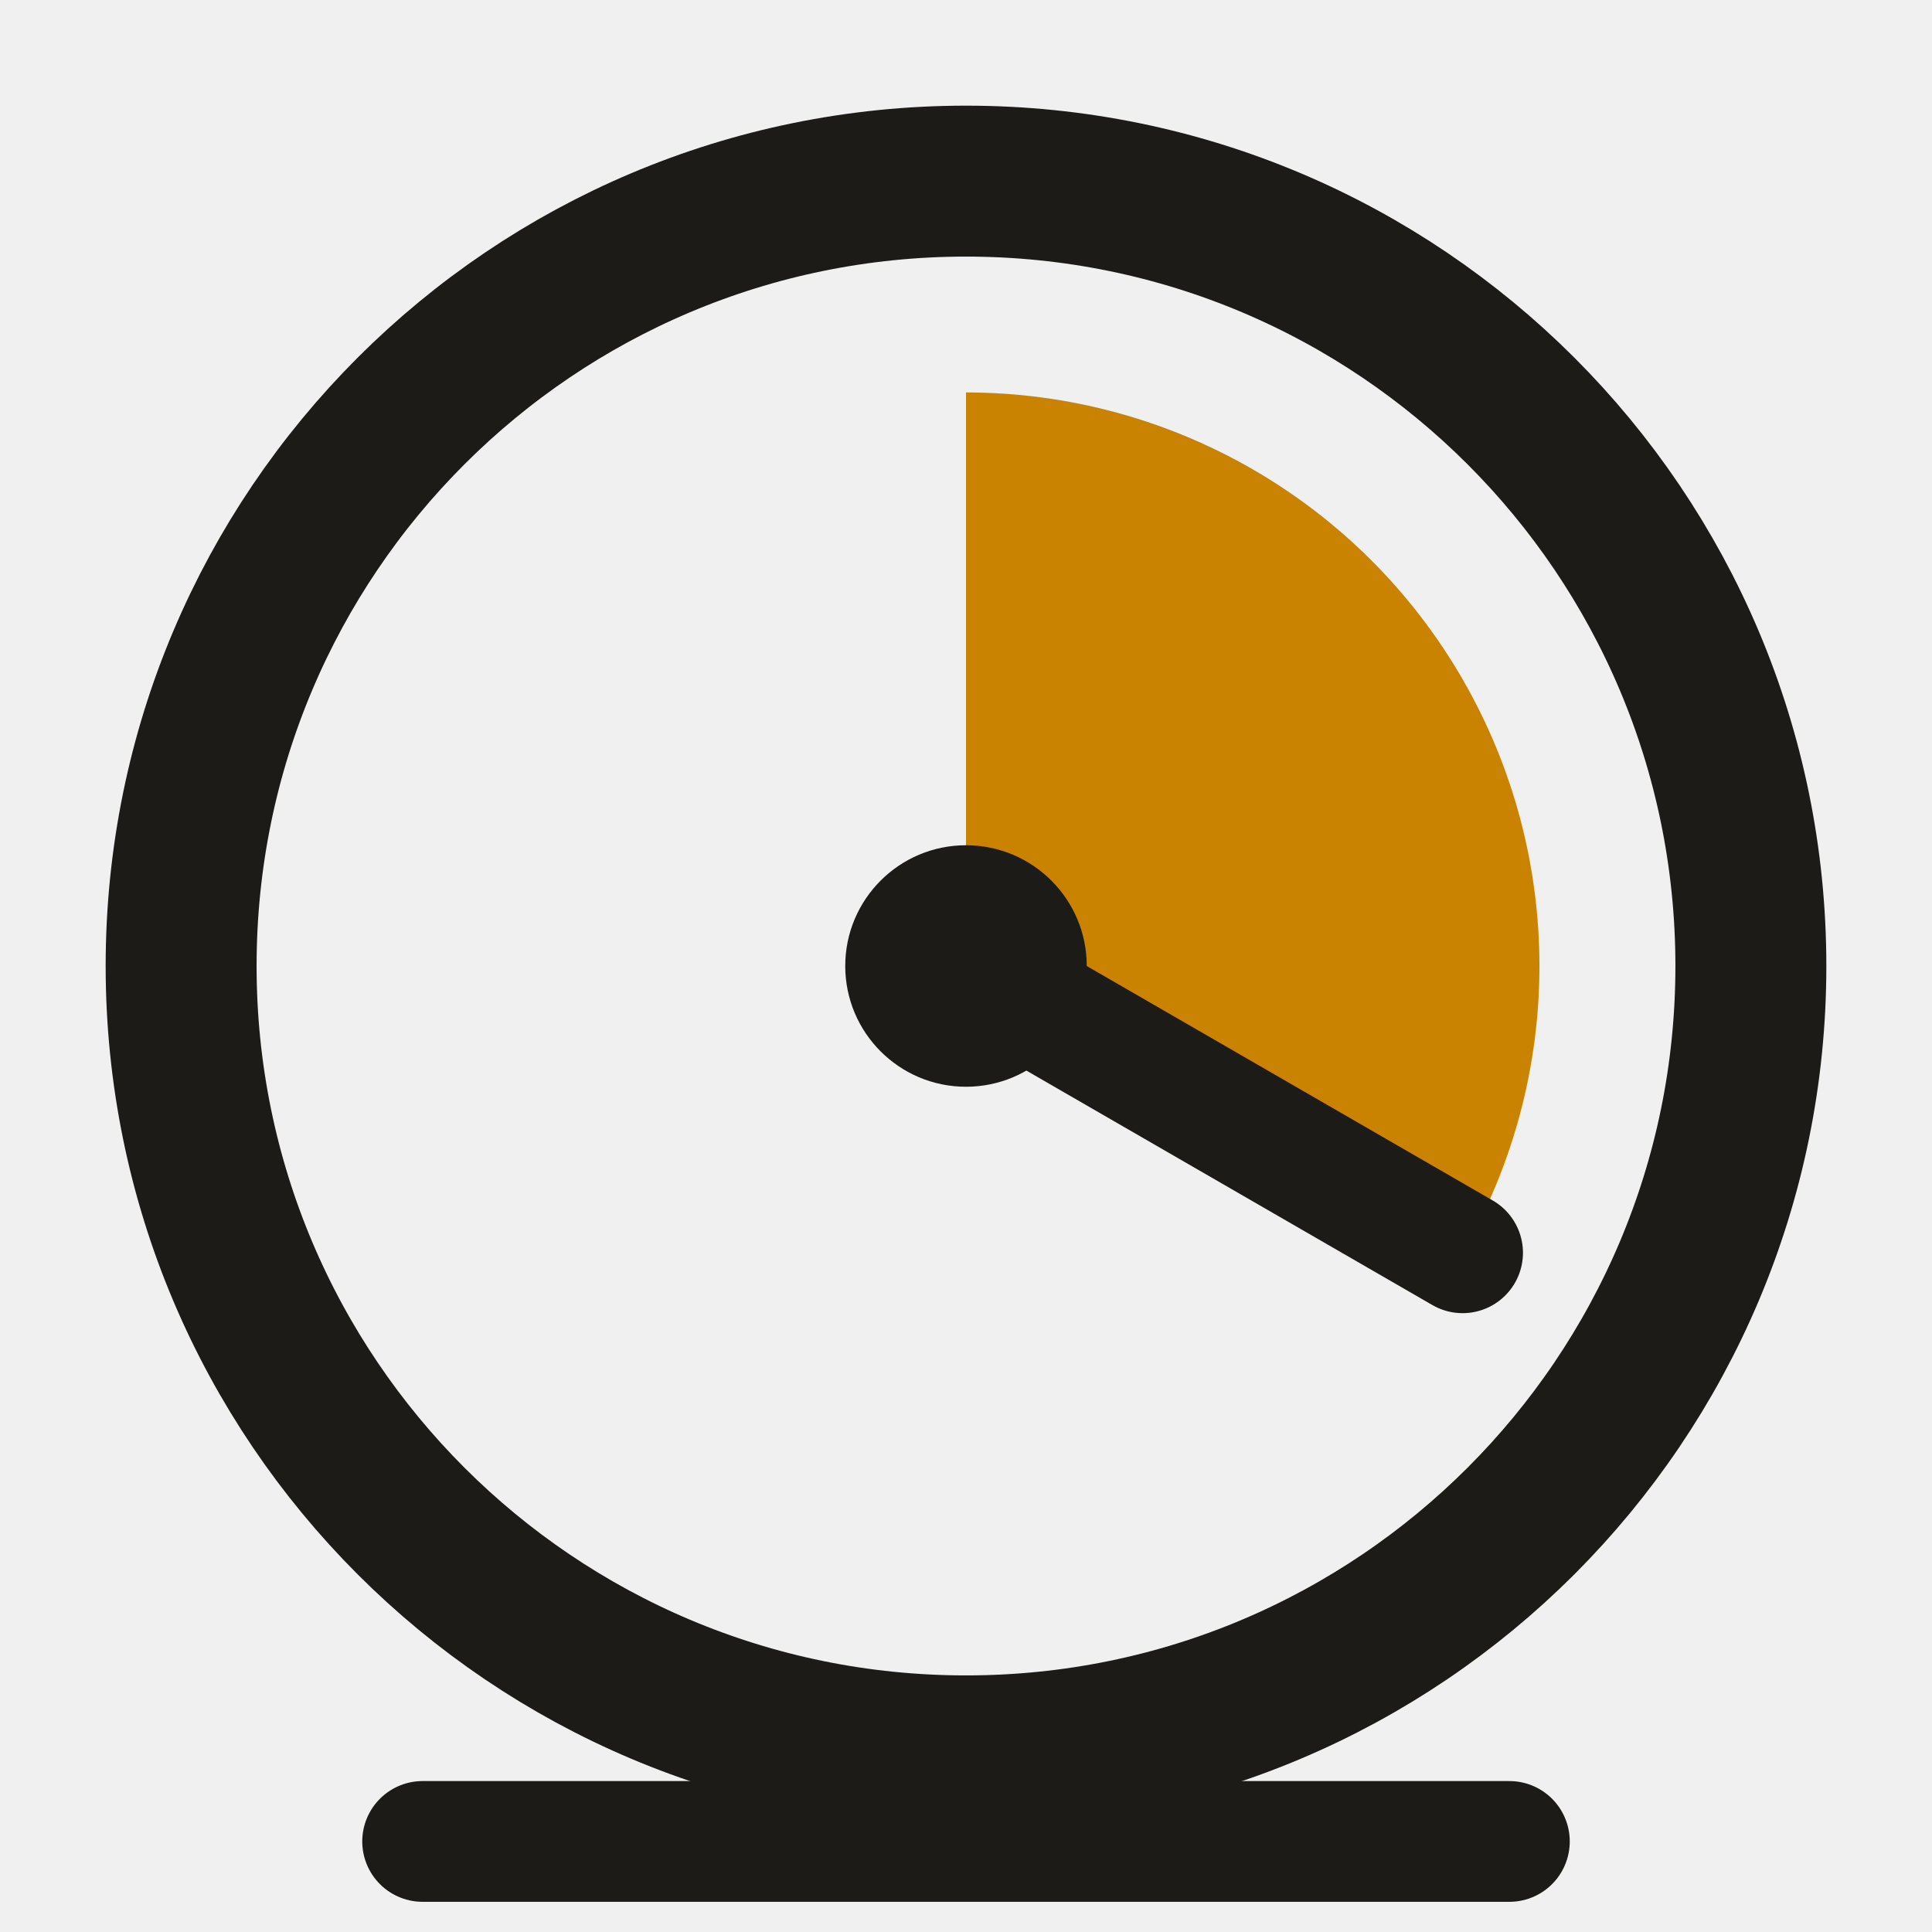
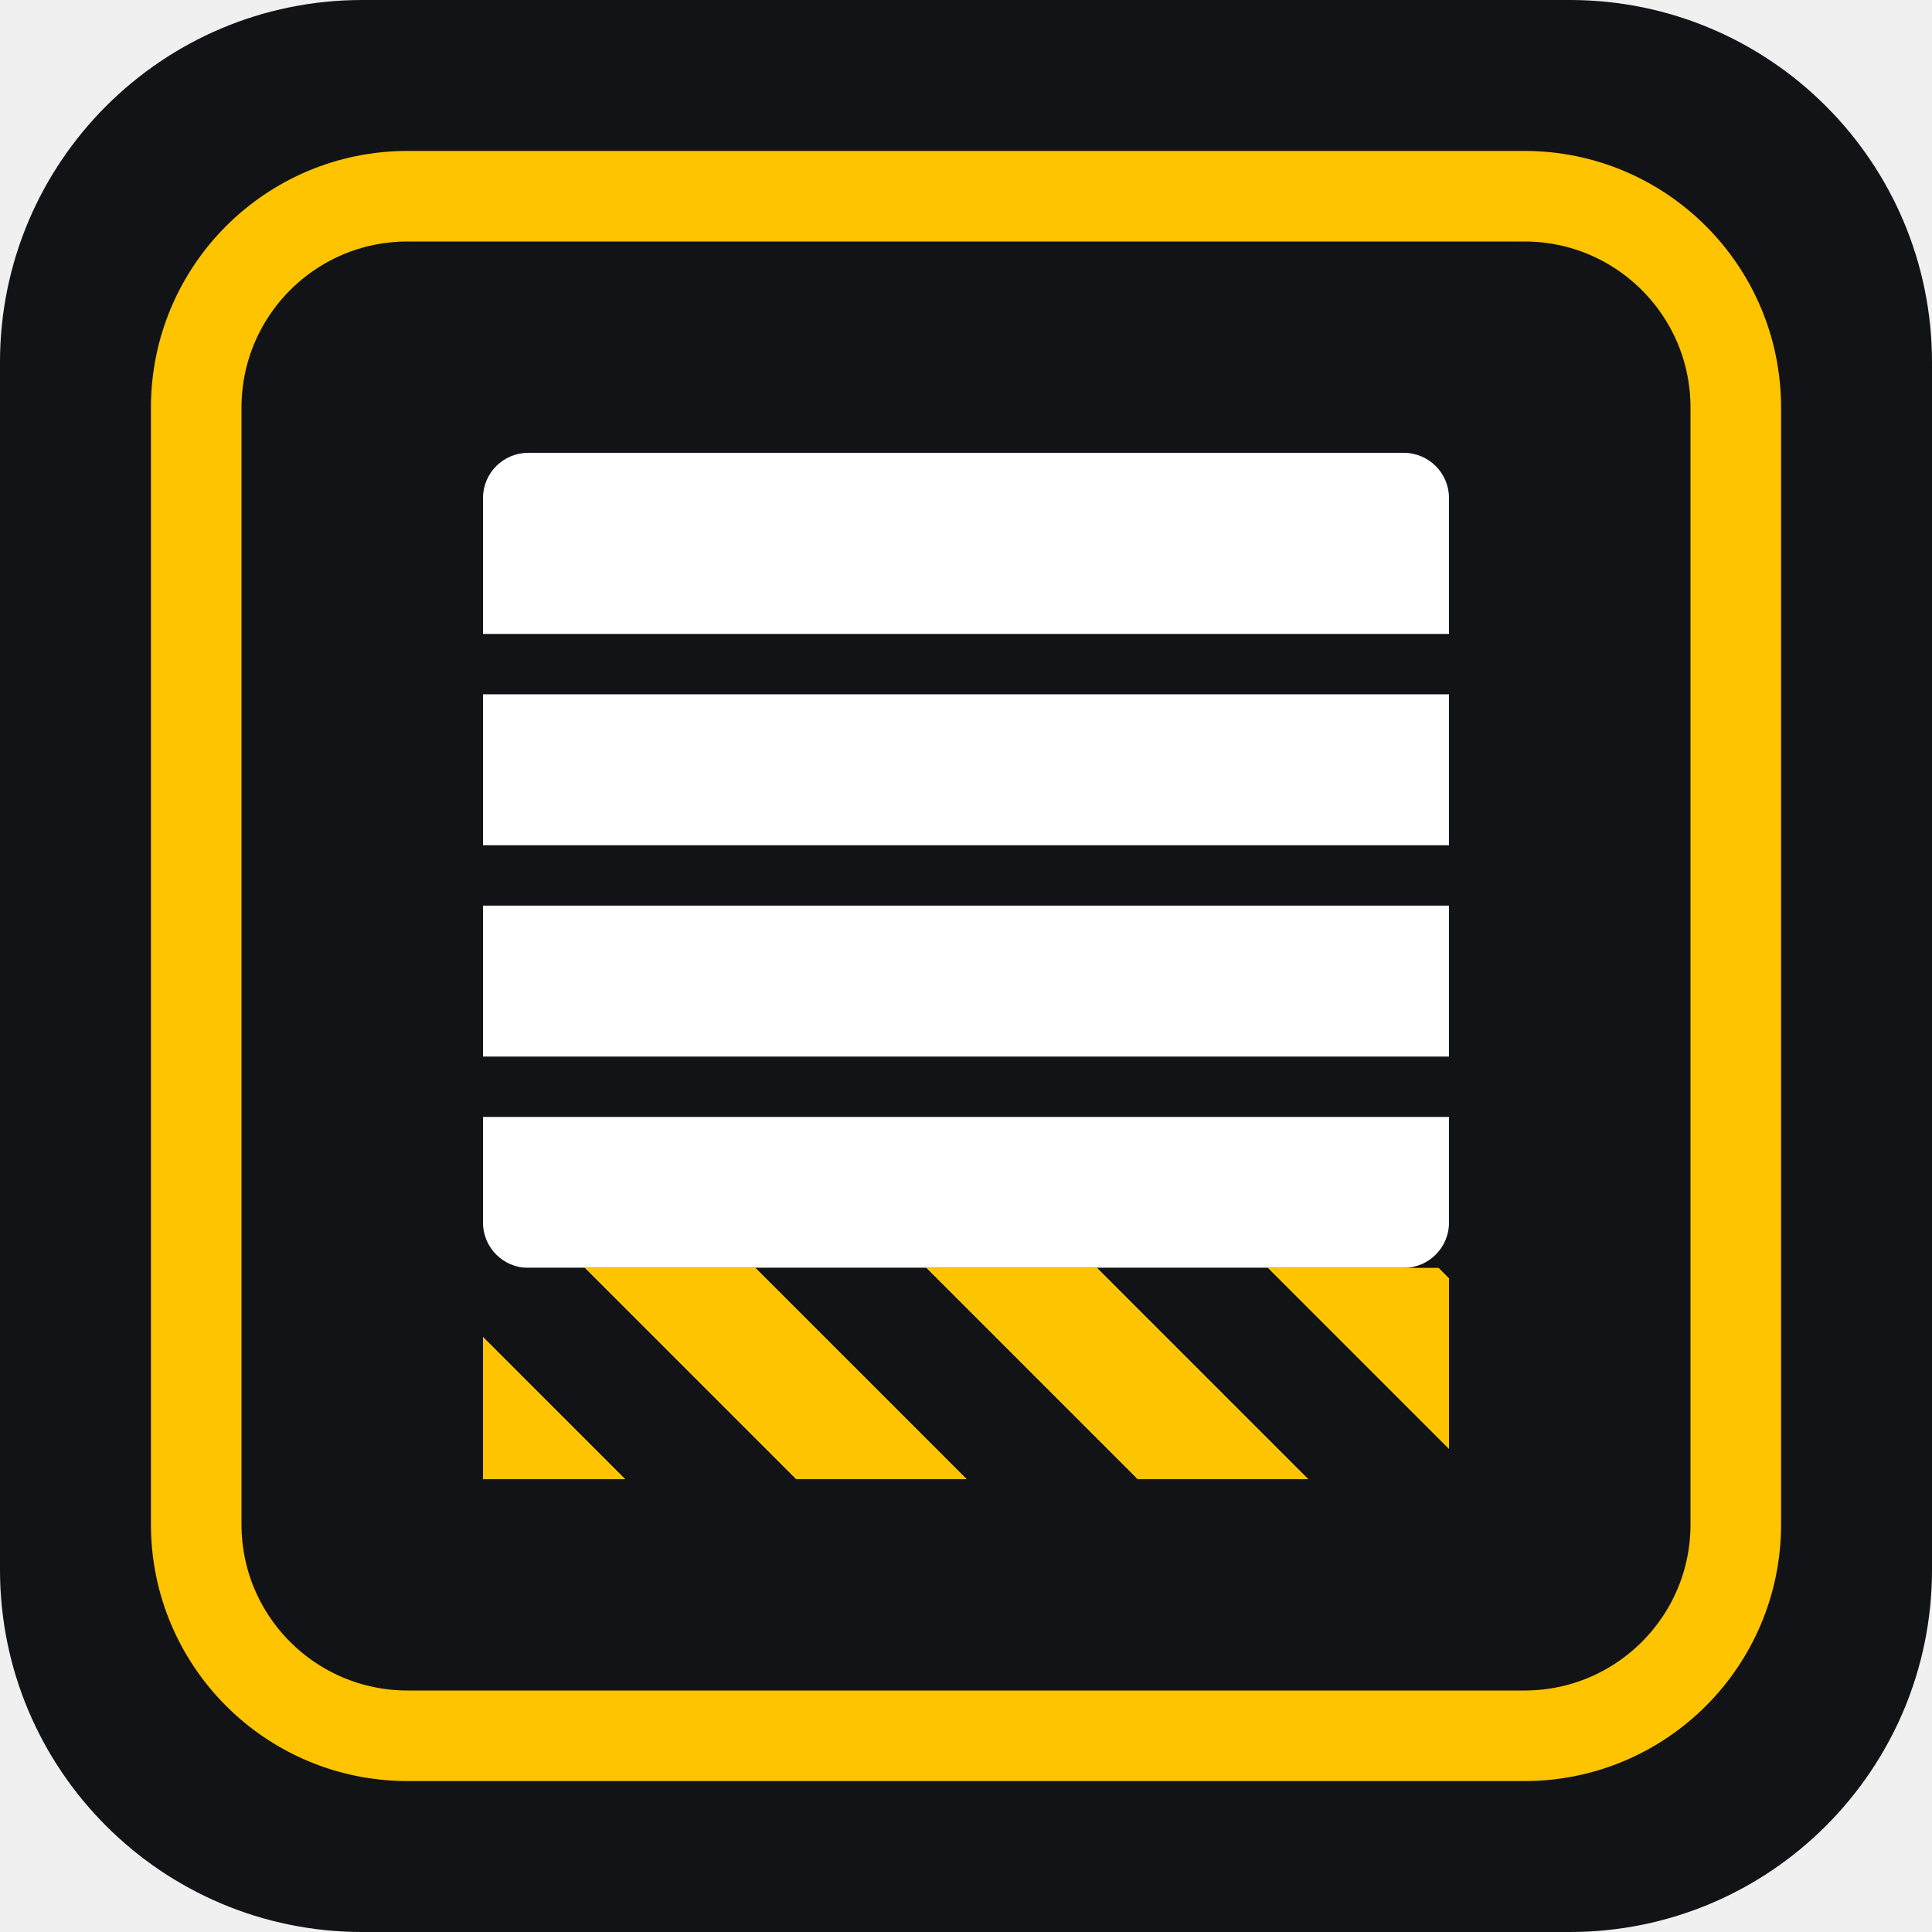
<svg xmlns="http://www.w3.org/2000/svg" viewBox="0 0 64 64" role="img" aria-labelledby="t">
-   <circle cx="32" cy="32" r="26" fill="none" stroke="#1c1b17" stroke-width="5" />
-   <path d="M32 32 L32 13 A19 19 0 0 1 48.45 41.5 Z" fill="#c98300" />
-   <path d="M32 32 L48.45 41.5" stroke="#1c1b17" stroke-width="4" stroke-linecap="round" />
-   <circle cx="32" cy="32" r="4" fill="#1c1b17" />
-   <path d="M14 61 H50" stroke="#1c1b17" stroke-width="4" stroke-linecap="round" />
+   <defs>
+     <pattern id="hz" width="8" height="8" patternUnits="userSpaceOnUse" patternTransform="rotate(-45)">
+       <rect width="4" height="8" fill="#ffc400" />
+       <rect x="4" width="4" height="8" fill="#121316" />
+     </pattern>
+   </defs>
+   <rect width="64" height="64" rx="12" fill="#121316" />
+   <rect x="6.5" y="6.5" width="51" height="51" rx="7" fill="none" stroke="#ffc400" stroke-width="3" />
+   <rect x="16" y="15" width="32" height="27" rx="1.5" fill="#ffffff" />
+   <path d="M16 22h32M16 29h32M16 36h32" stroke="#121316" stroke-width="2" />
+   <rect x="16" y="42" width="32" height="7" fill="url(#hz)" />
</svg>
